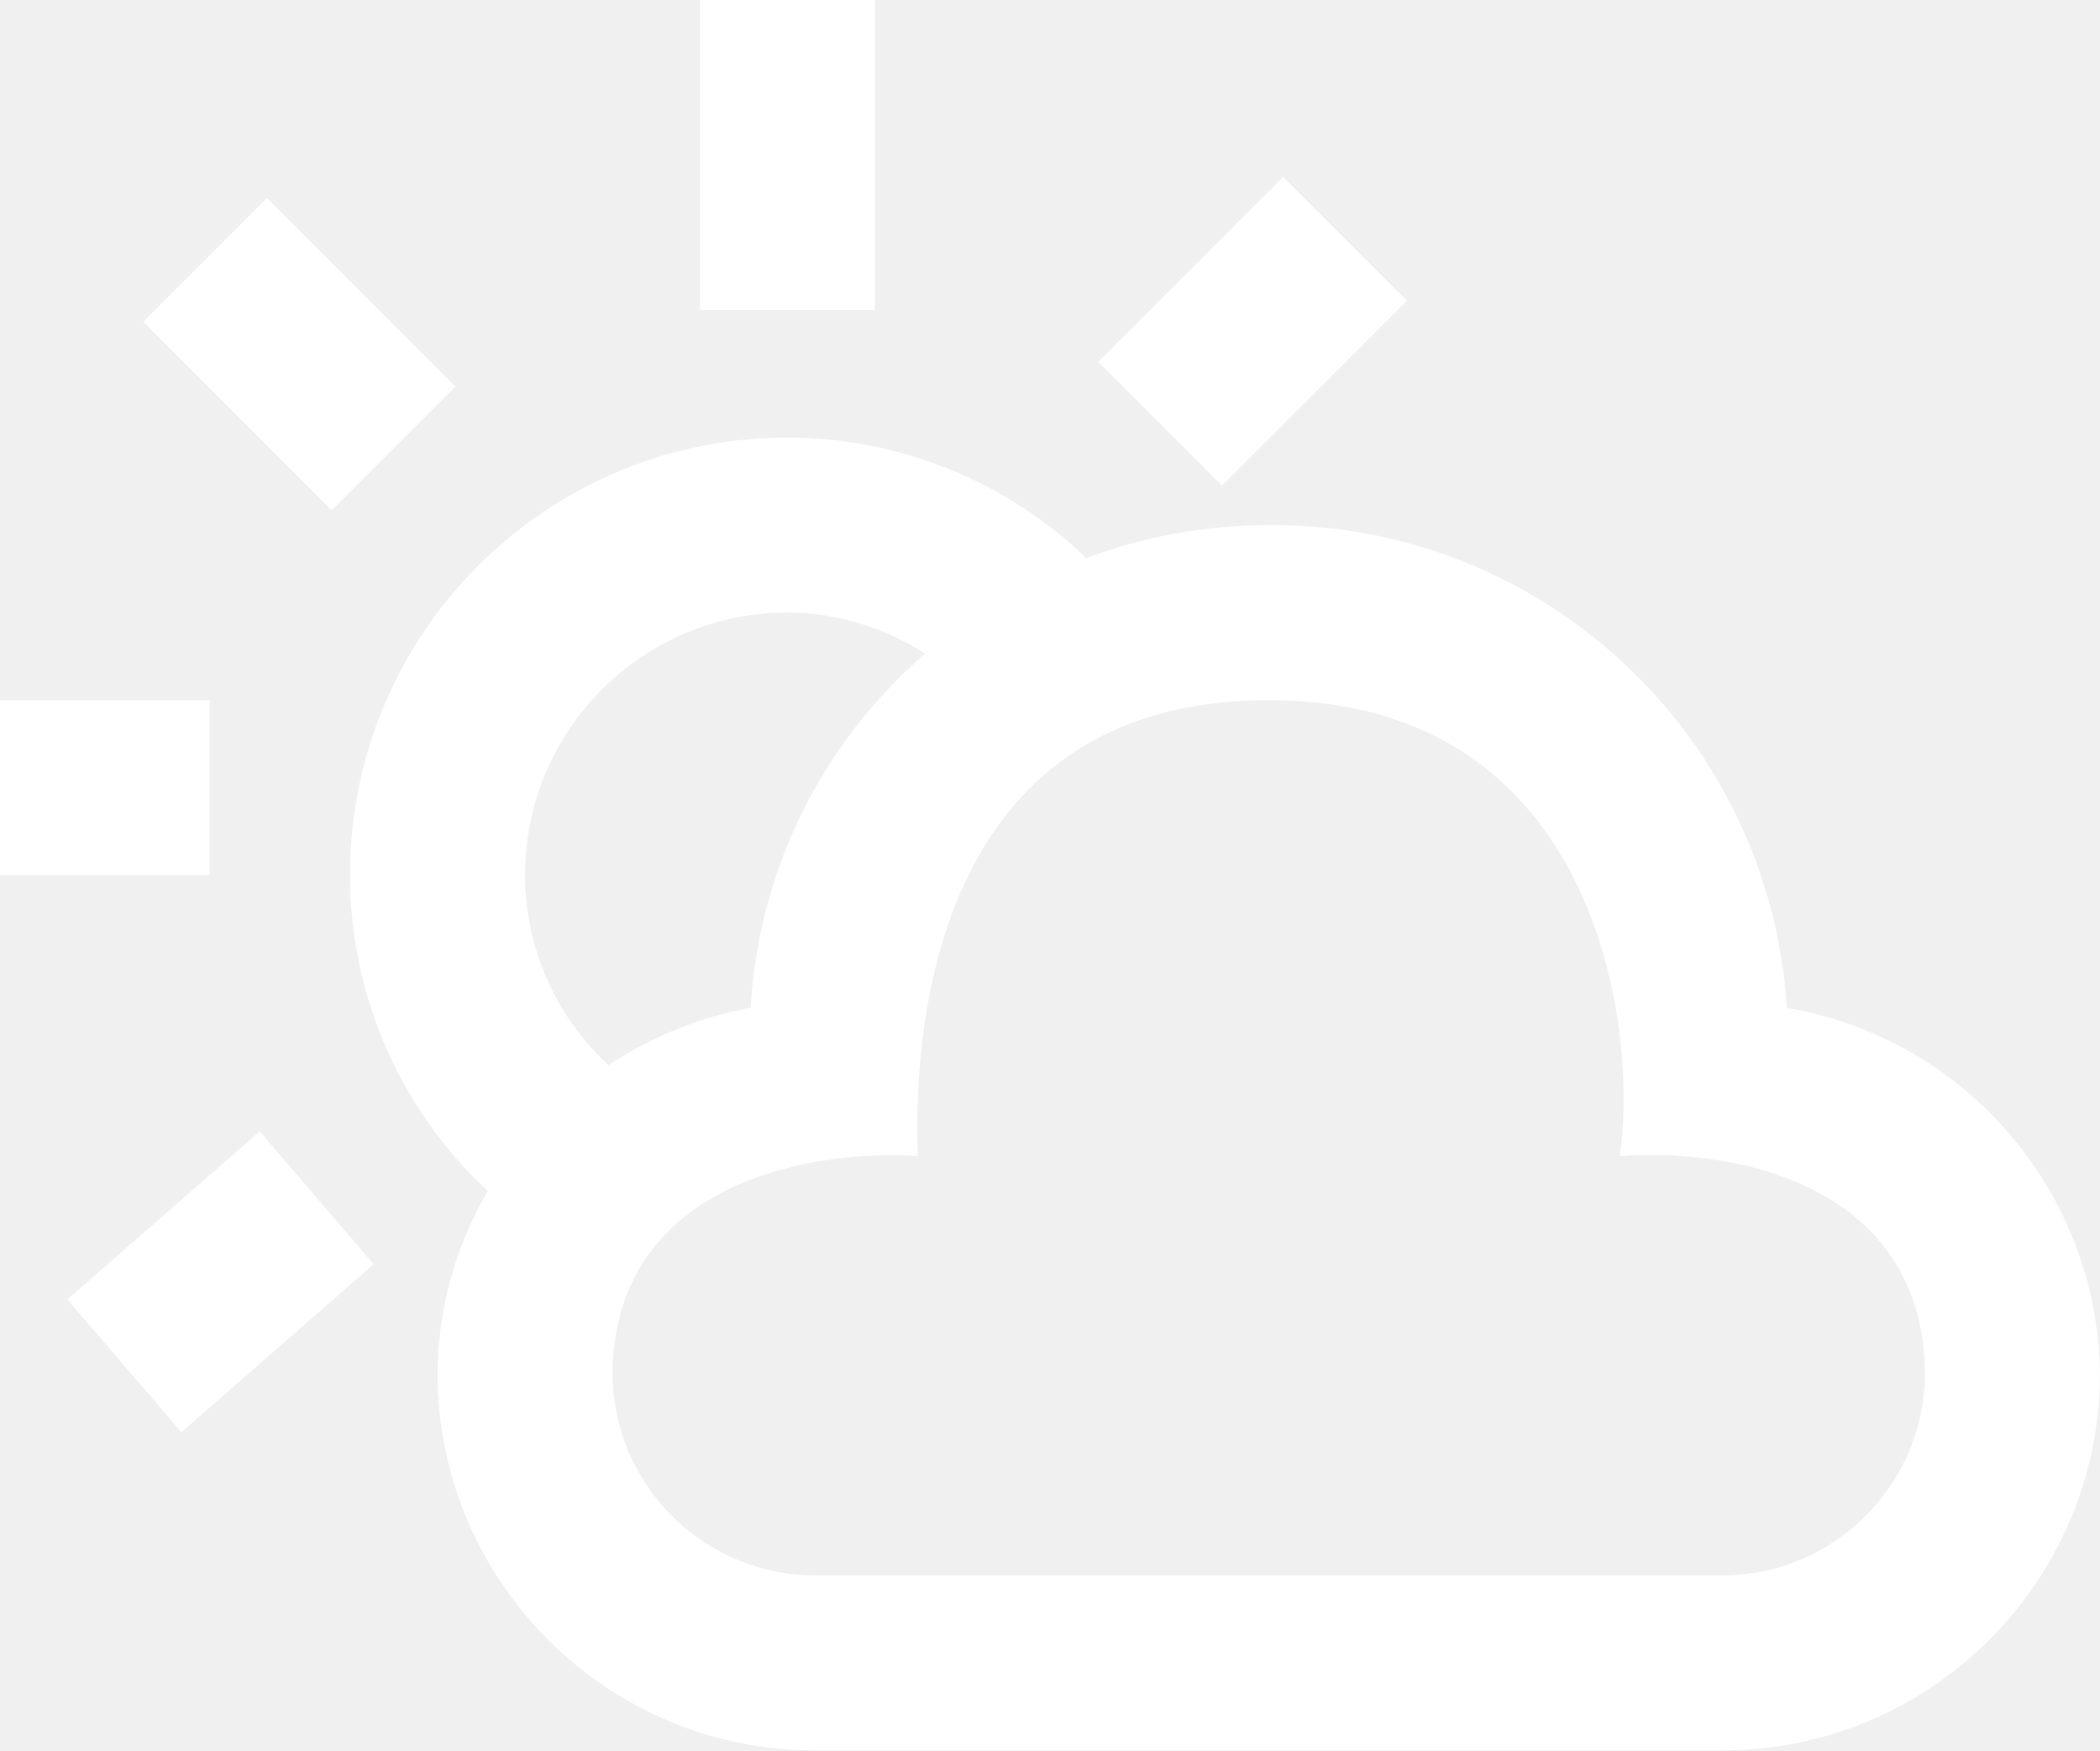
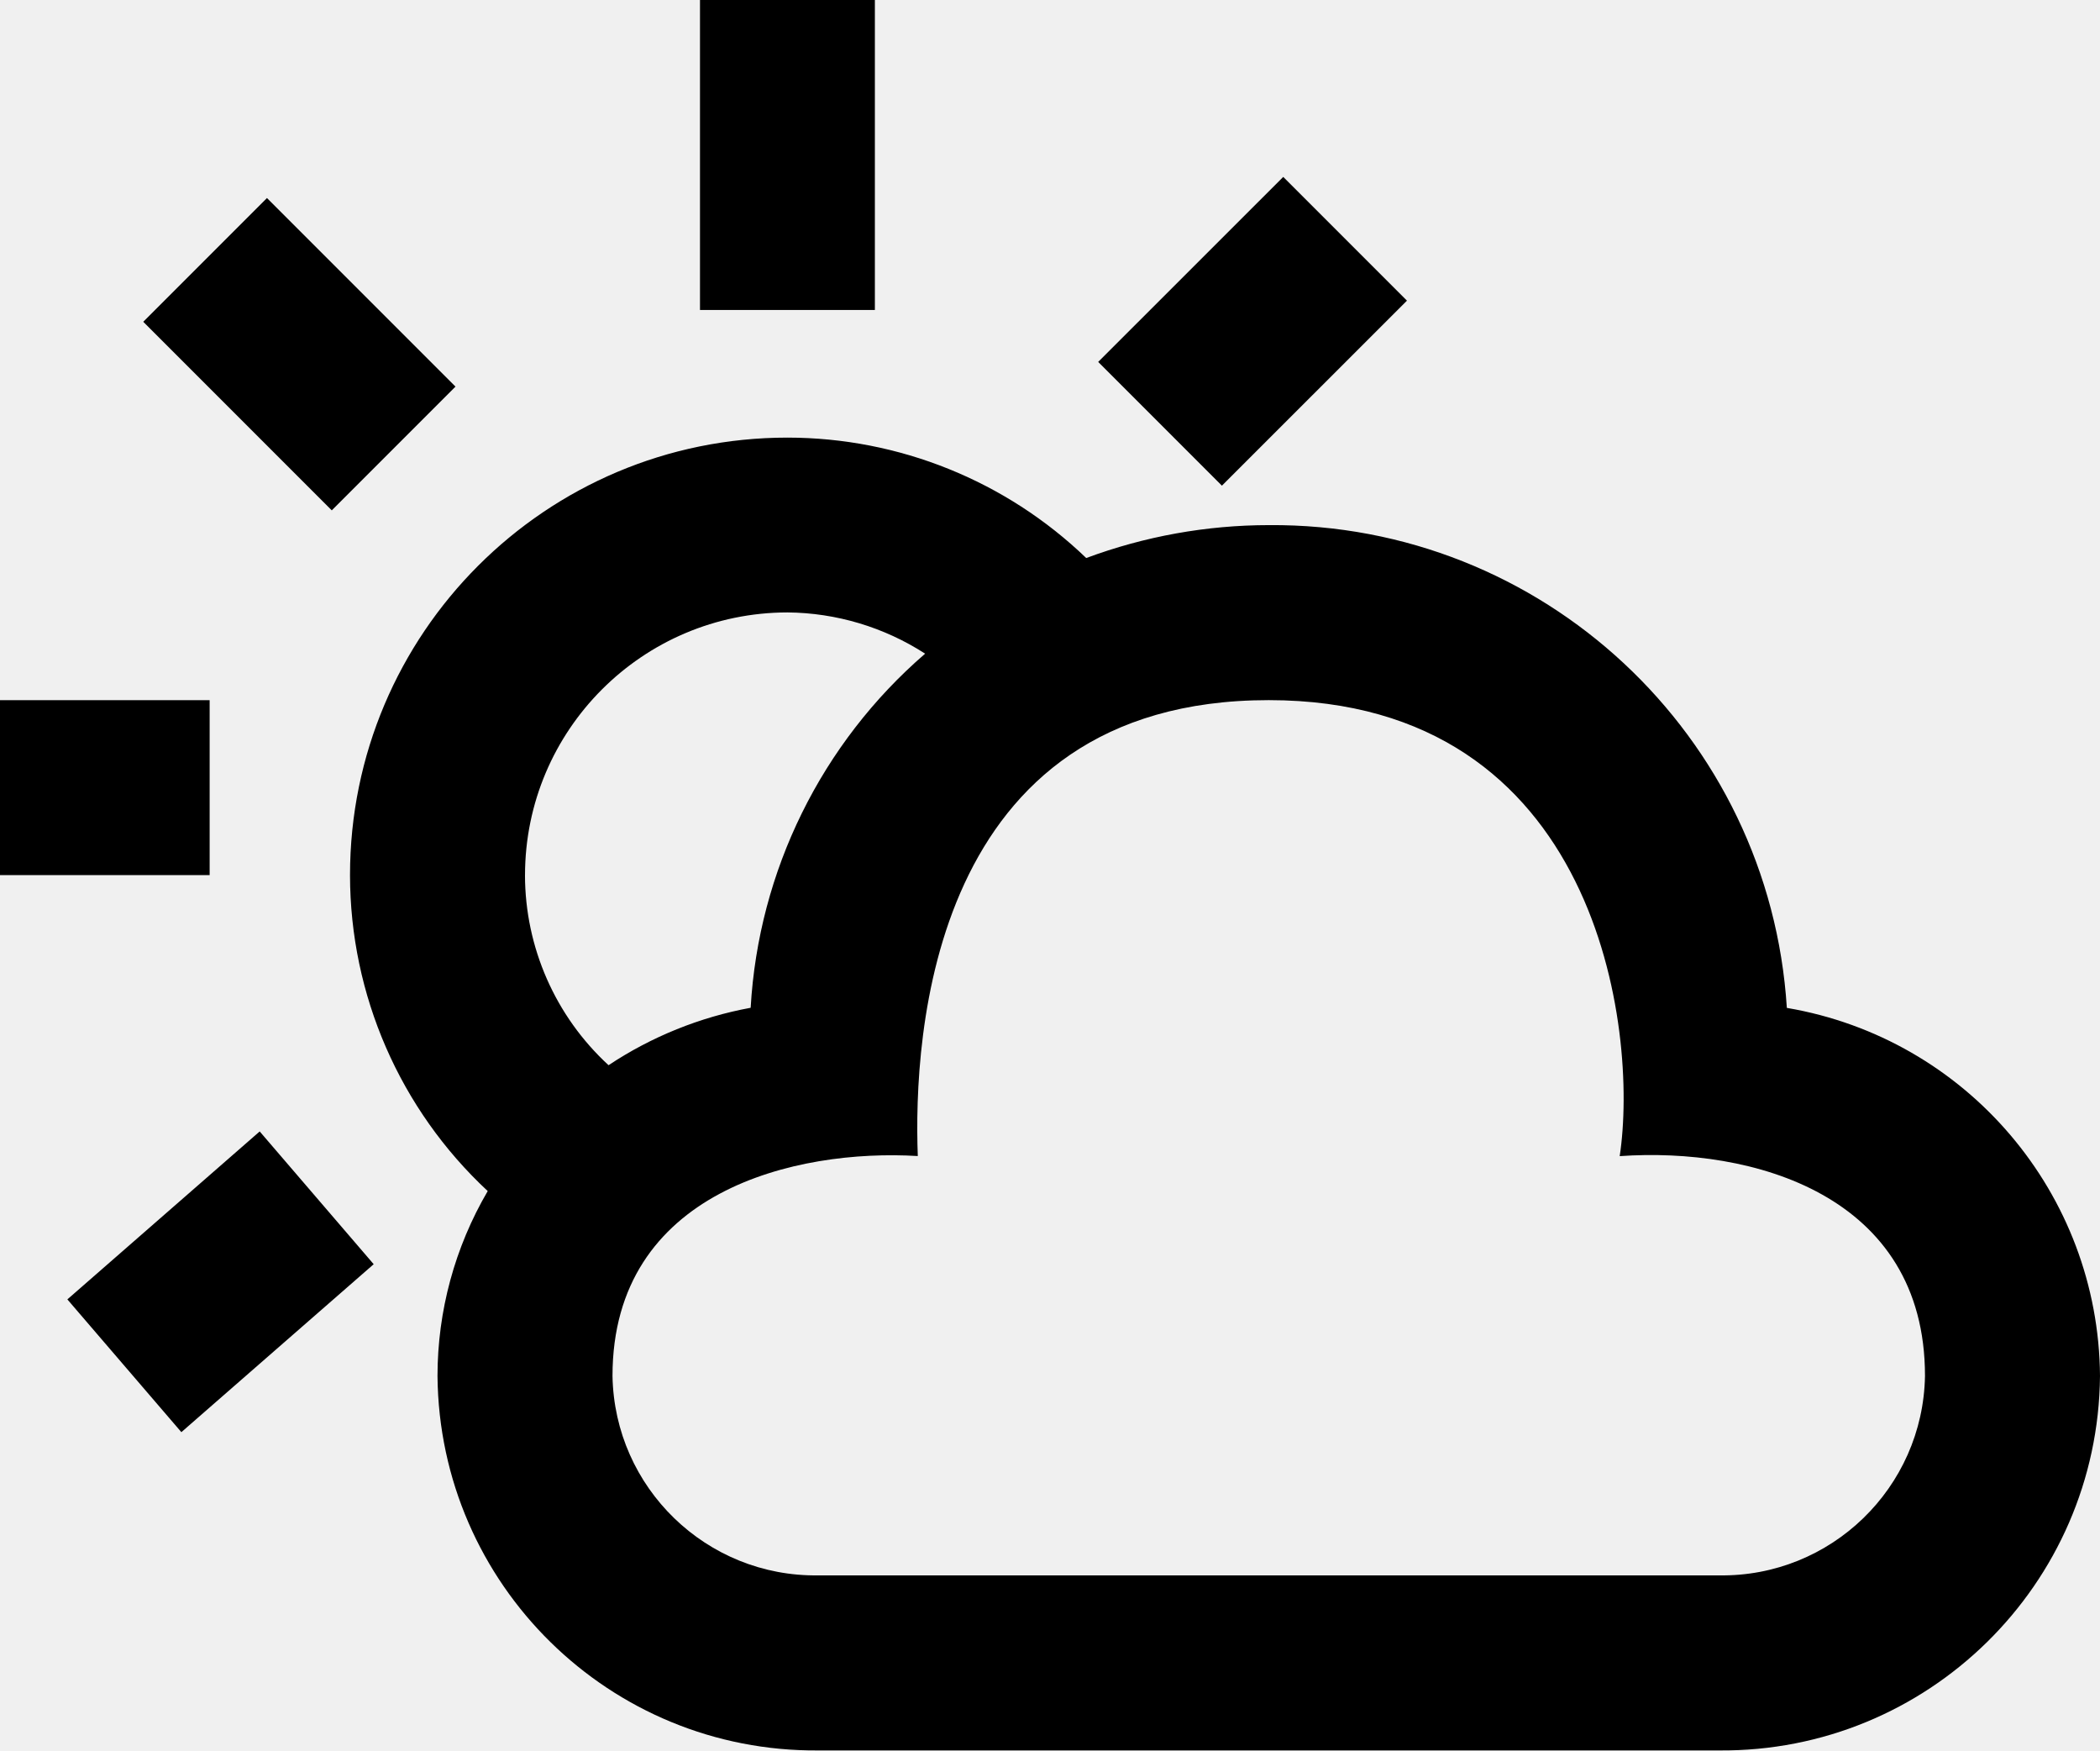
<svg xmlns="http://www.w3.org/2000/svg" width="71.29" height="59.408" viewBox="0 0 71.29 59.408">
-   <path id="iconmonstr-weather-8" d="M7.117,31.7H0V25.763H7.117ZM29.7,12.521V2H23.763V12.521Zm-14.237,2.6-6.4-6.4-4.2,4.2,6.4,6.4Zm28.1-7.117-6.282,6.279,4.2,4.2,6.282-6.279ZM8.816,40.4,2.287,46.1l3.87,4.506,6.529-5.7ZM71.29,48.7A12.824,12.824,0,0,1,58.357,61.408H27.785A12.824,12.824,0,0,1,14.852,48.7a12.422,12.422,0,0,1,1.705-6.276A14.657,14.657,0,0,1,11.882,31.7,14.85,14.85,0,0,1,26.734,16.852a14.642,14.642,0,0,1,10.141,4.087,17.815,17.815,0,0,1,6.2-1.117A17.486,17.486,0,0,1,60.659,36.207,12.768,12.768,0,0,1,71.29,48.7Zm-53.468-17a8.778,8.778,0,0,0,2.837,6.452,12.956,12.956,0,0,1,4.824-1.949,17.172,17.172,0,0,1,5.923-12.018,8.756,8.756,0,0,0-4.672-1.4A8.922,8.922,0,0,0,17.823,31.7Zm47.527,17c0-6.167-5.878-7.777-10.364-7.462.648-4.274-.713-15.476-11.914-15.476-11.51,0-12.066,11.448-11.914,15.473-4.114-.25-10.364,1.173-10.364,7.465a6.89,6.89,0,0,0,6.992,6.767H58.354A6.891,6.891,0,0,0,65.349,48.7Z" transform="translate(0 -2)" fill="#fff" />
+   <path id="iconmonstr-weather-8" d="M7.117,31.7H0V25.763H7.117ZM29.7,12.521V2H23.763V12.521Zm-14.237,2.6-6.4-6.4-4.2,4.2,6.4,6.4Zm28.1-7.117-6.282,6.279,4.2,4.2,6.282-6.279ZM8.816,40.4,2.287,46.1l3.87,4.506,6.529-5.7ZM71.29,48.7A12.824,12.824,0,0,1,58.357,61.408H27.785A12.824,12.824,0,0,1,14.852,48.7a12.422,12.422,0,0,1,1.705-6.276A14.657,14.657,0,0,1,11.882,31.7,14.85,14.85,0,0,1,26.734,16.852a14.642,14.642,0,0,1,10.141,4.087,17.815,17.815,0,0,1,6.2-1.117A17.486,17.486,0,0,1,60.659,36.207,12.768,12.768,0,0,1,71.29,48.7Zm-53.468-17a8.778,8.778,0,0,0,2.837,6.452,12.956,12.956,0,0,1,4.824-1.949,17.172,17.172,0,0,1,5.923-12.018,8.756,8.756,0,0,0-4.672-1.4A8.922,8.922,0,0,0,17.823,31.7Zm47.527,17c0-6.167-5.878-7.777-10.364-7.462.648-4.274-.713-15.476-11.914-15.476-11.51,0-12.066,11.448-11.914,15.473-4.114-.25-10.364,1.173-10.364,7.465a6.89,6.89,0,0,0,6.992,6.767H58.354A6.891,6.891,0,0,0,65.349,48.7Z" transform="translate(0 -2)" />
</svg>
